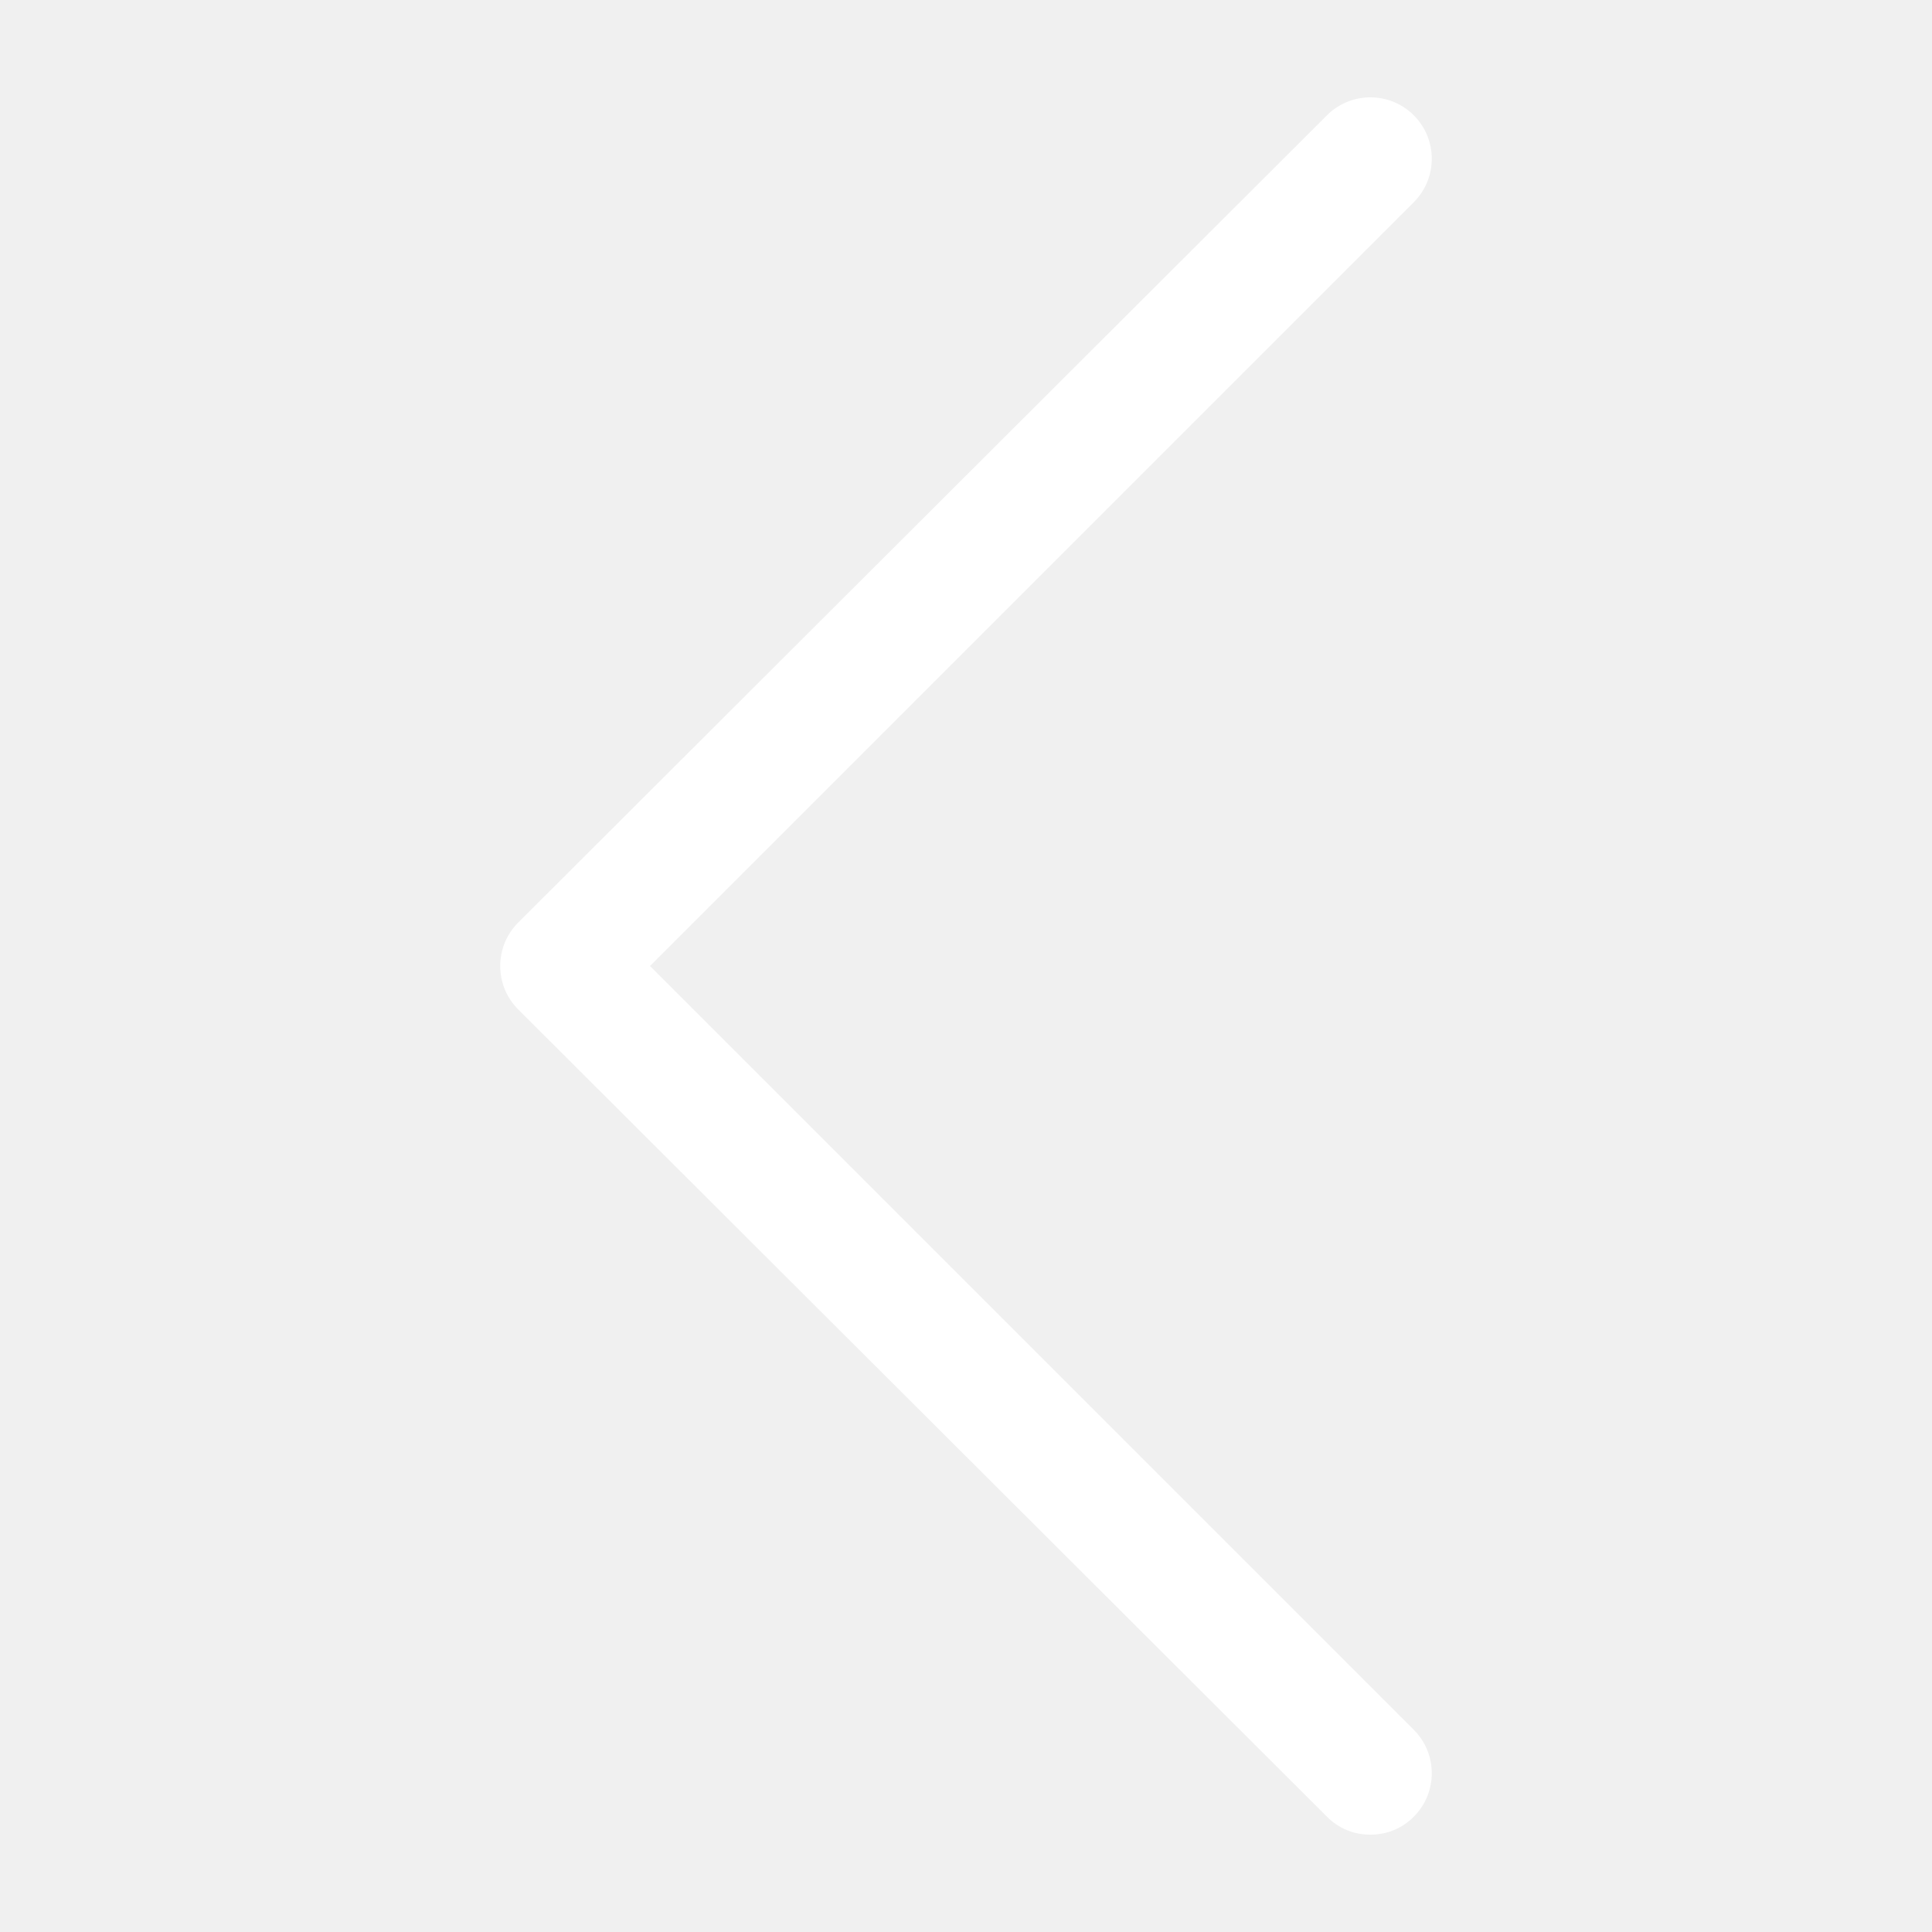
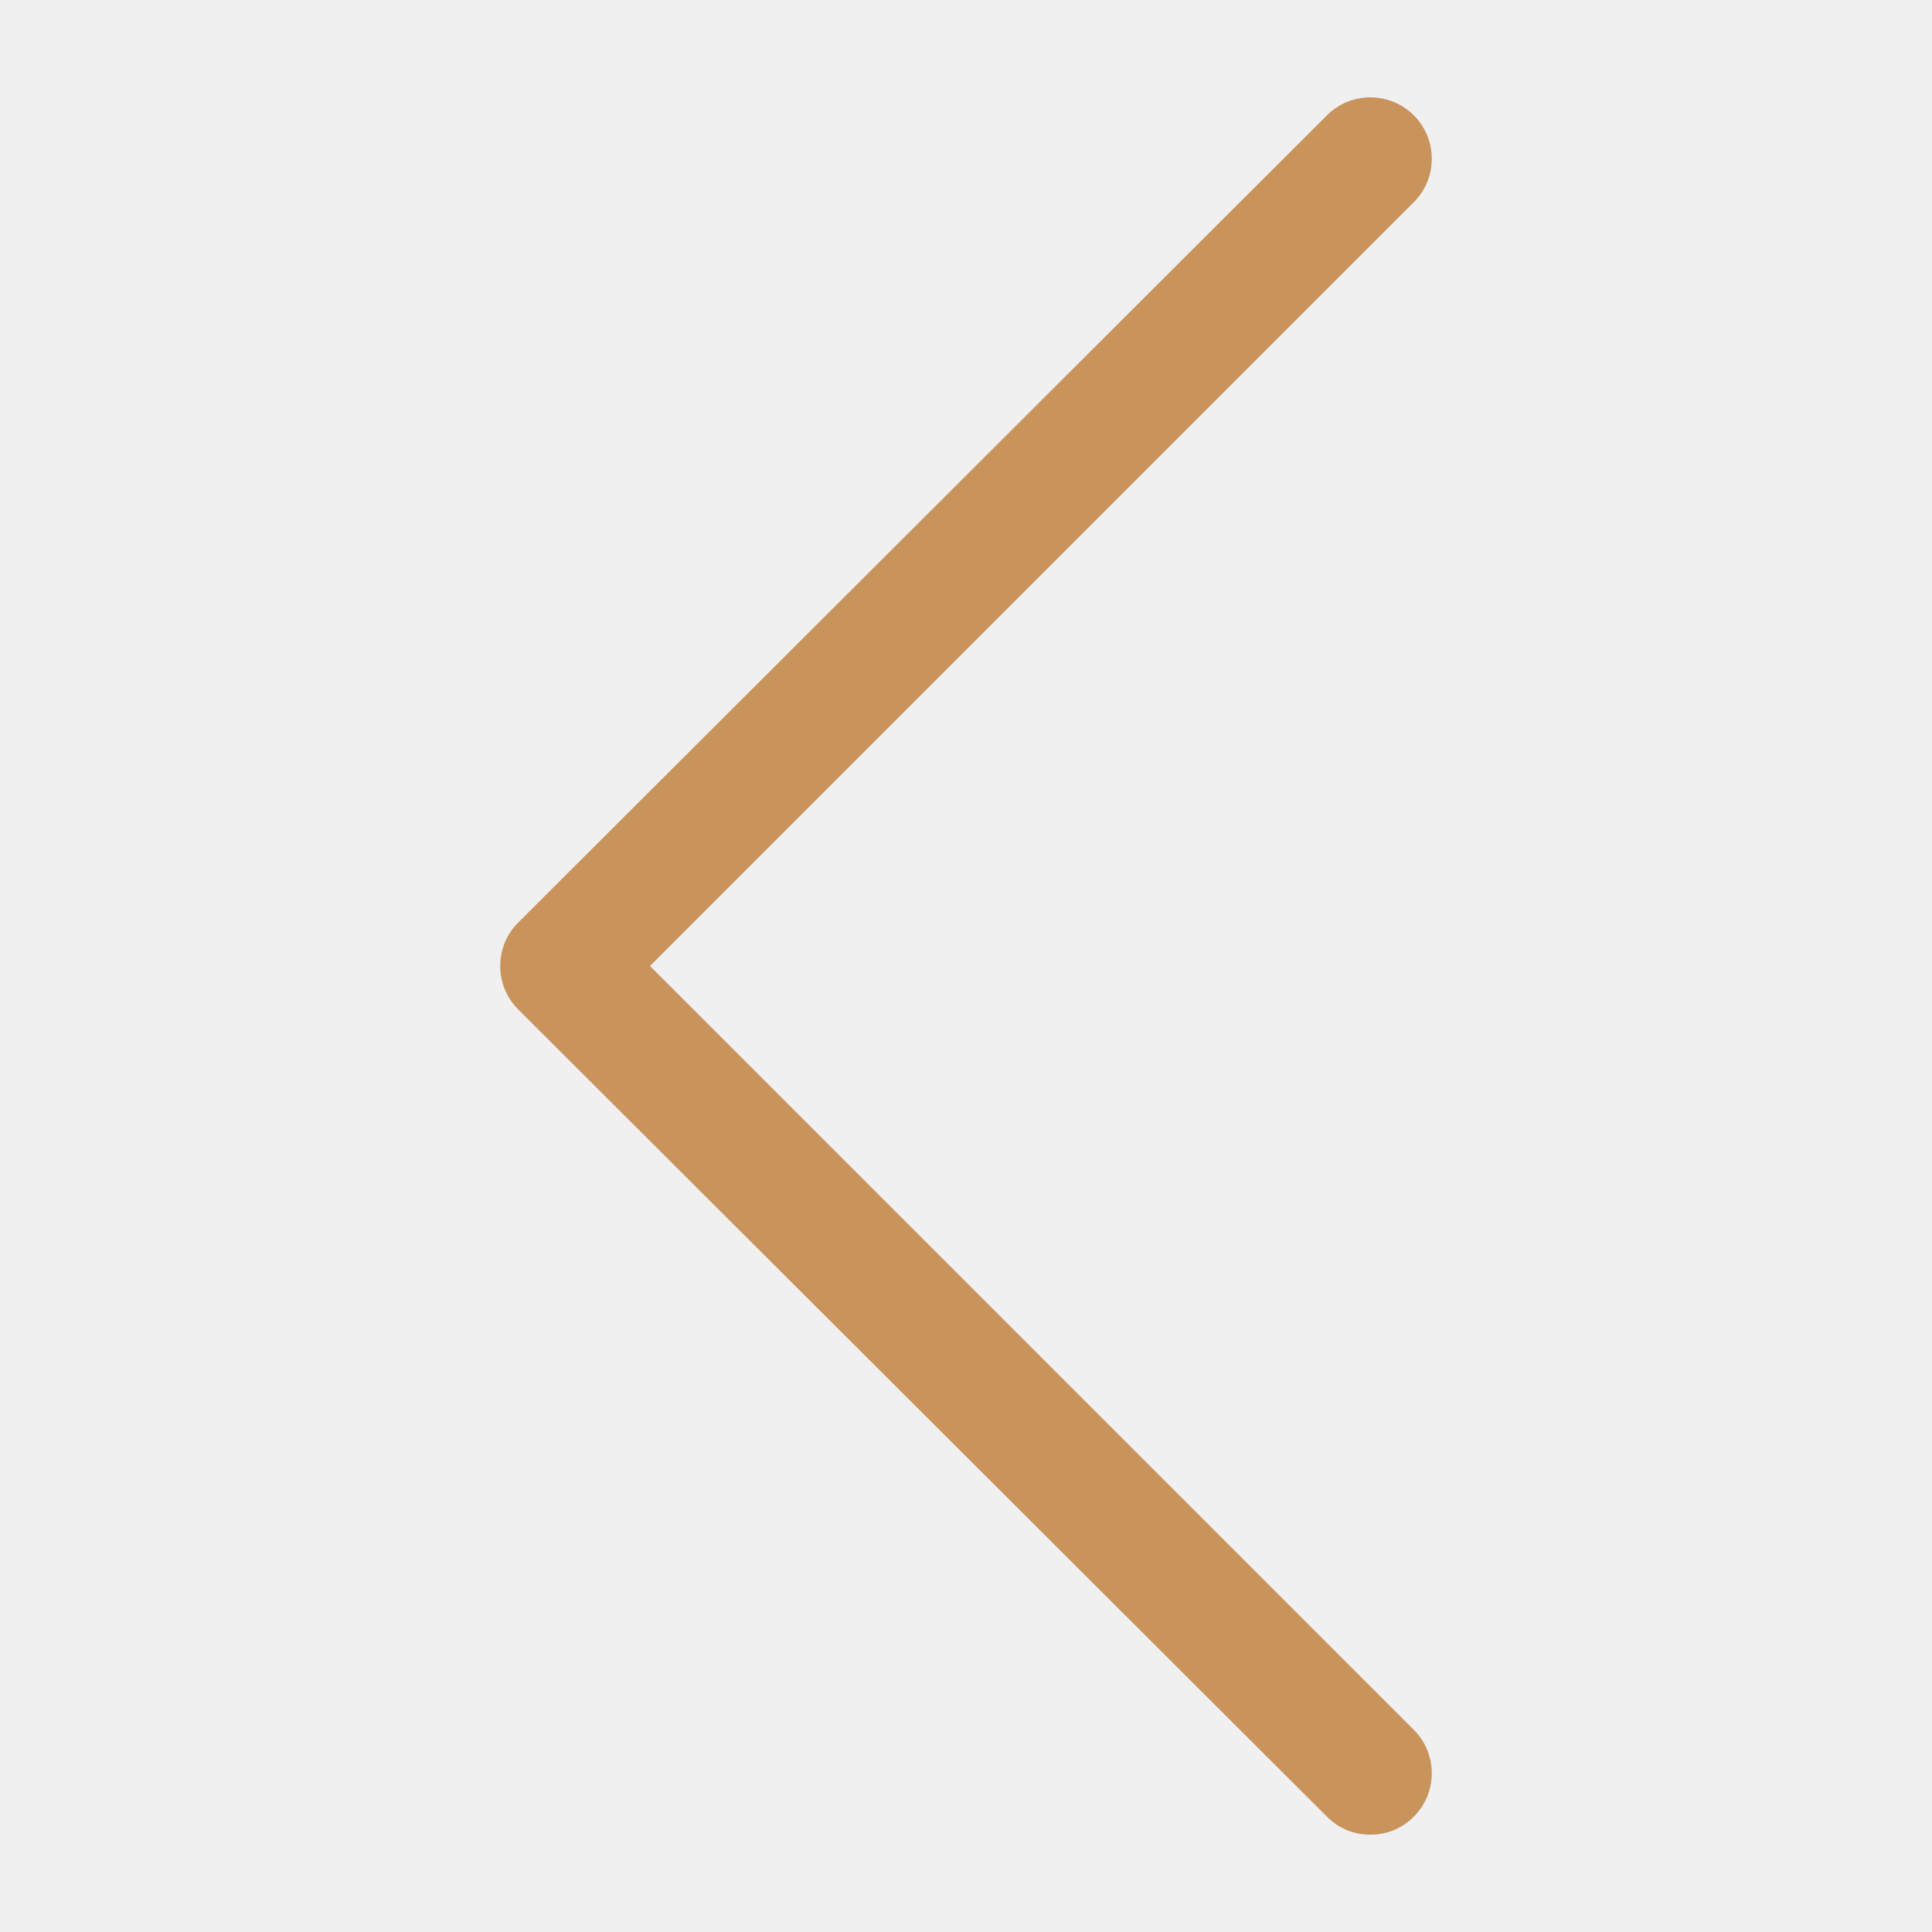
<svg xmlns="http://www.w3.org/2000/svg" version="1.1" viewBox="0 0 129 129" enable-background="new 0 0 129 129" width="512px" height="512px">
  <g>
-     <path d="m88.6,121.3c0.8,0.8 1.8,1.2 2.9,1.2s2.1-0.4 2.9-1.2c1.6-1.6 1.6-4.2 0-5.8l-51-51 51-51c1.6-1.6 1.6-4.2 0-5.8s-4.2-1.6-5.8,0l-54,53.9c-1.6,1.6-1.6,4.2 0,5.8l54,53.9z" fill="#FFFFFF" />
+     <path d="m88.6,121.3c0.8,0.8 1.8,1.2 2.9,1.2s2.1-0.4 2.9-1.2c1.6-1.6 1.6-4.2 0-5.8l-51-51 51-51c1.6-1.6 1.6-4.2 0-5.8s-4.2-1.6-5.8,0l-54,53.9c-1.6,1.6-1.6,4.2 0,5.8l54,53.9z" fill="#C9935C" />
  </g>
</svg>
